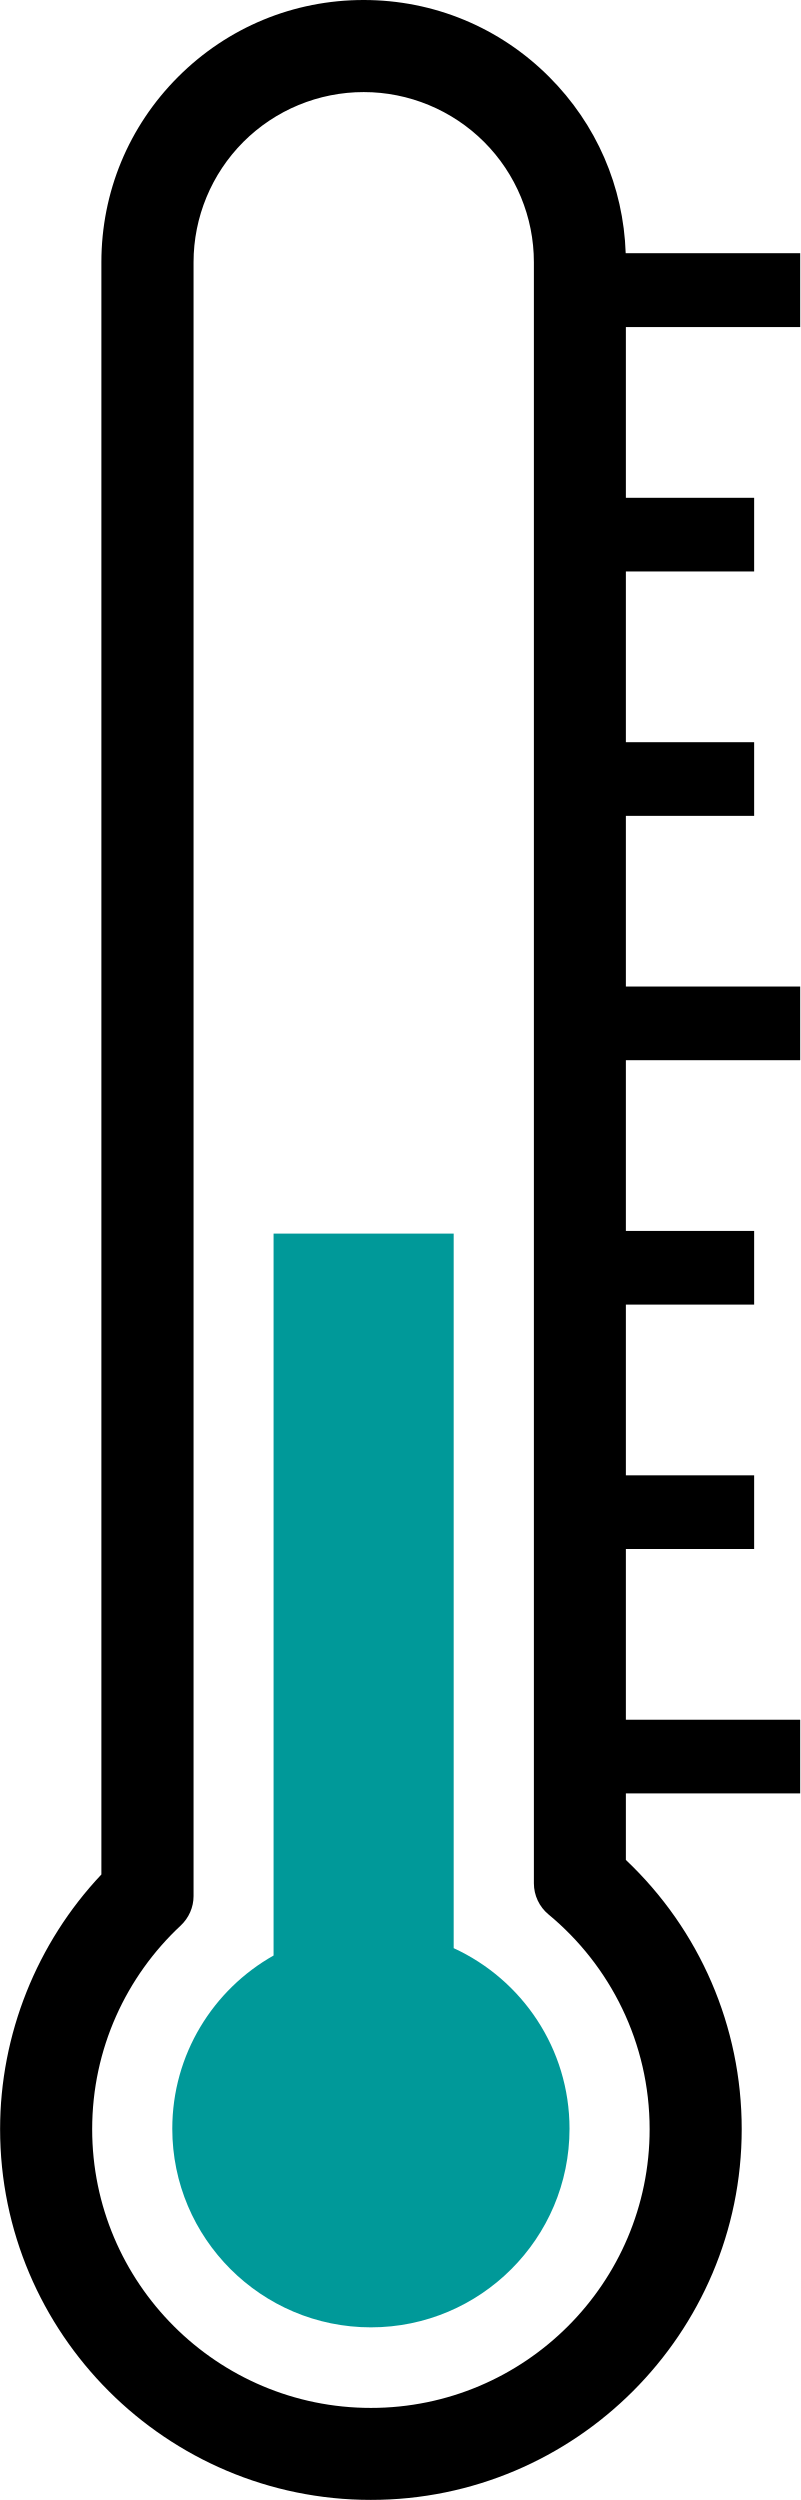
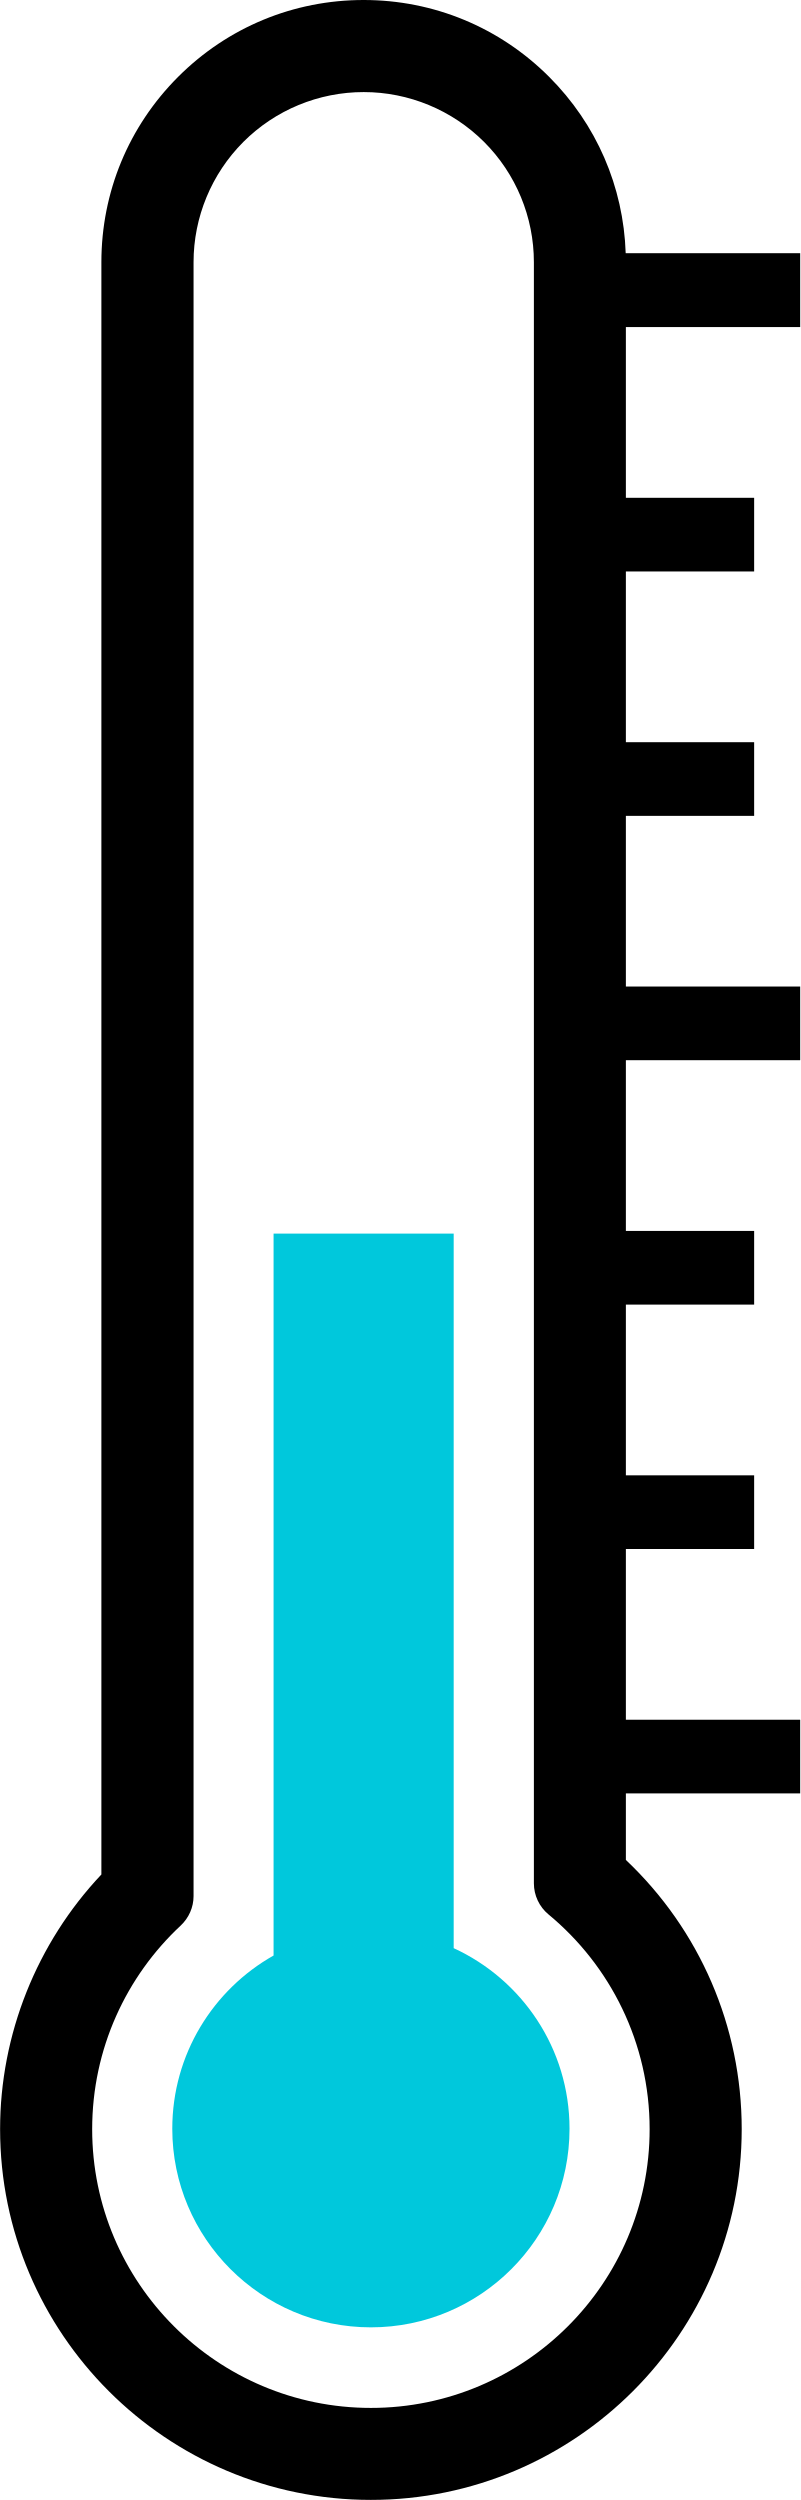
<svg xmlns="http://www.w3.org/2000/svg" data-name="Layer 2" viewBox="0 0 86.9 271.5" preserveAspectRatio="xMidYMid meet">
  <defs>
    <style>
      .cls-1 {
-         fill: #099;
+         fill: #00C8DC;
        fill-rule: evenodd;
      }
    </style>
  </defs>
  <g id="Layer_1-2" data-name="Layer 1">
    <g>
      <path d="M86.9,35.5v-8h-18.95c-.24-7.24-3.17-14.01-8.32-19.16C54.25,2.96,47.09,0,39.49,0s-14.76,2.96-20.14,8.34c-5.38,5.38-8.34,12.53-8.34,20.14v175.09c-7.02,7.44-11,17.38-11,27.65,0,22.21,18.07,40.27,40.27,40.27s40.27-18.07,40.27-40.27c0-11.13-4.55-21.63-12.58-29.23v-7.23h18.93v-8h-18.93v-18.54h13.93v-8h-13.93v-18.54h13.93v-8h-13.93v-18.54h18.93v-8h-18.93v-18.54h13.93v-8h-13.93v-18.54h13.93v-8h-13.93v-18.54h18.93ZM70.55,231.23c0,16.71-13.57,30.27-30.27,30.27s-30.27-13.57-30.27-30.27c0-8.73,3.7-16.6,9.62-22.12.88-.83,1.39-1.98,1.39-3.19V28.48c0-4.9,1.95-9.6,5.41-13.07,3.47-3.47,8.17-5.41,13.07-5.41h0c4.9,0,9.6,1.95,13.07,5.41,3.47,3.47,5.41,8.17,5.41,13.07v176.05h0c0,1.3.58,2.54,1.58,3.37,6.71,5.55,10.99,13.95,10.99,23.33Z" />
-       <path class="cls-1" d="M49.27,133.97v77.6c7.42,3.41,12.58,10.91,12.58,19.61,0,11.91-9.67,21.57-21.57,21.57s-21.57-9.67-21.57-21.57c0-8.07,4.44-15.11,11-18.81v-78.4h19.57Z" fill="#099" fill-rule="evenodd" />
+       <path class="cls-1" d="M49.27,133.97v77.6c7.42,3.41,12.58,10.91,12.58,19.61,0,11.91-9.67,21.57-21.57,21.57s-21.57-9.67-21.57-21.57c0-8.07,4.44-15.11,11-18.81v-78.4h19.57Z" fill="#00C8DC" fill-rule="evenodd" />
    </g>
  </g>
</svg>
